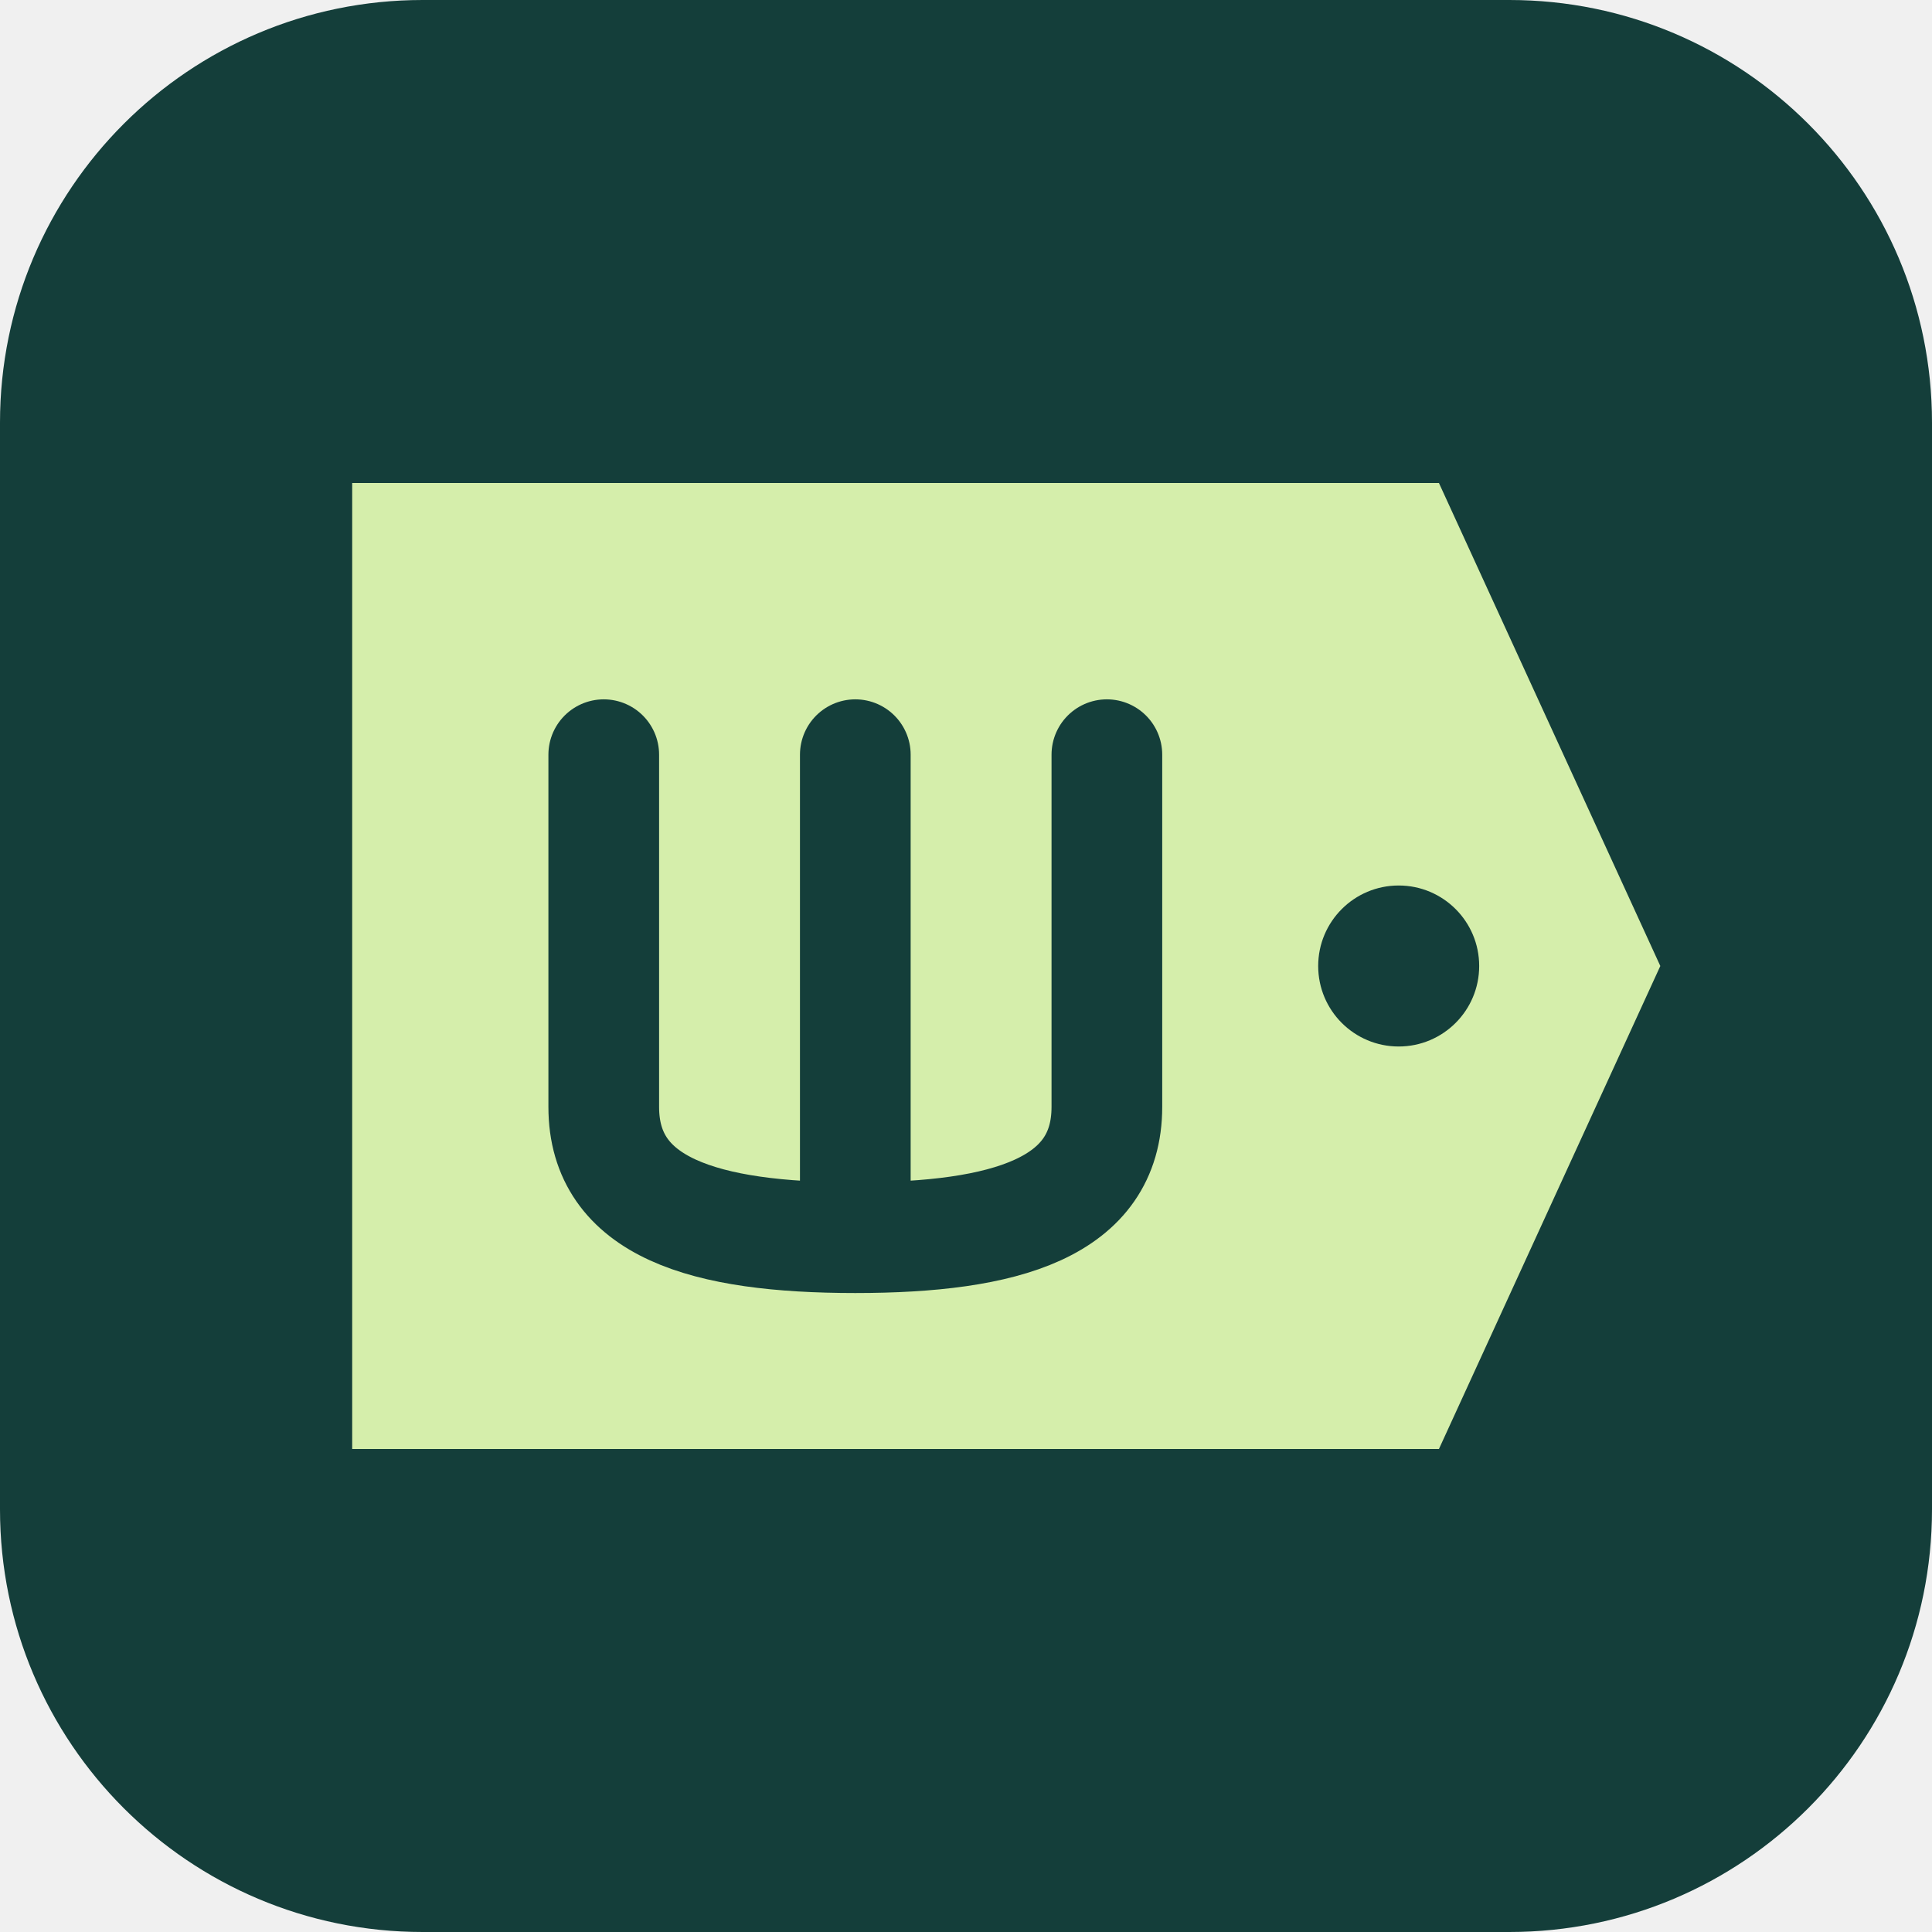
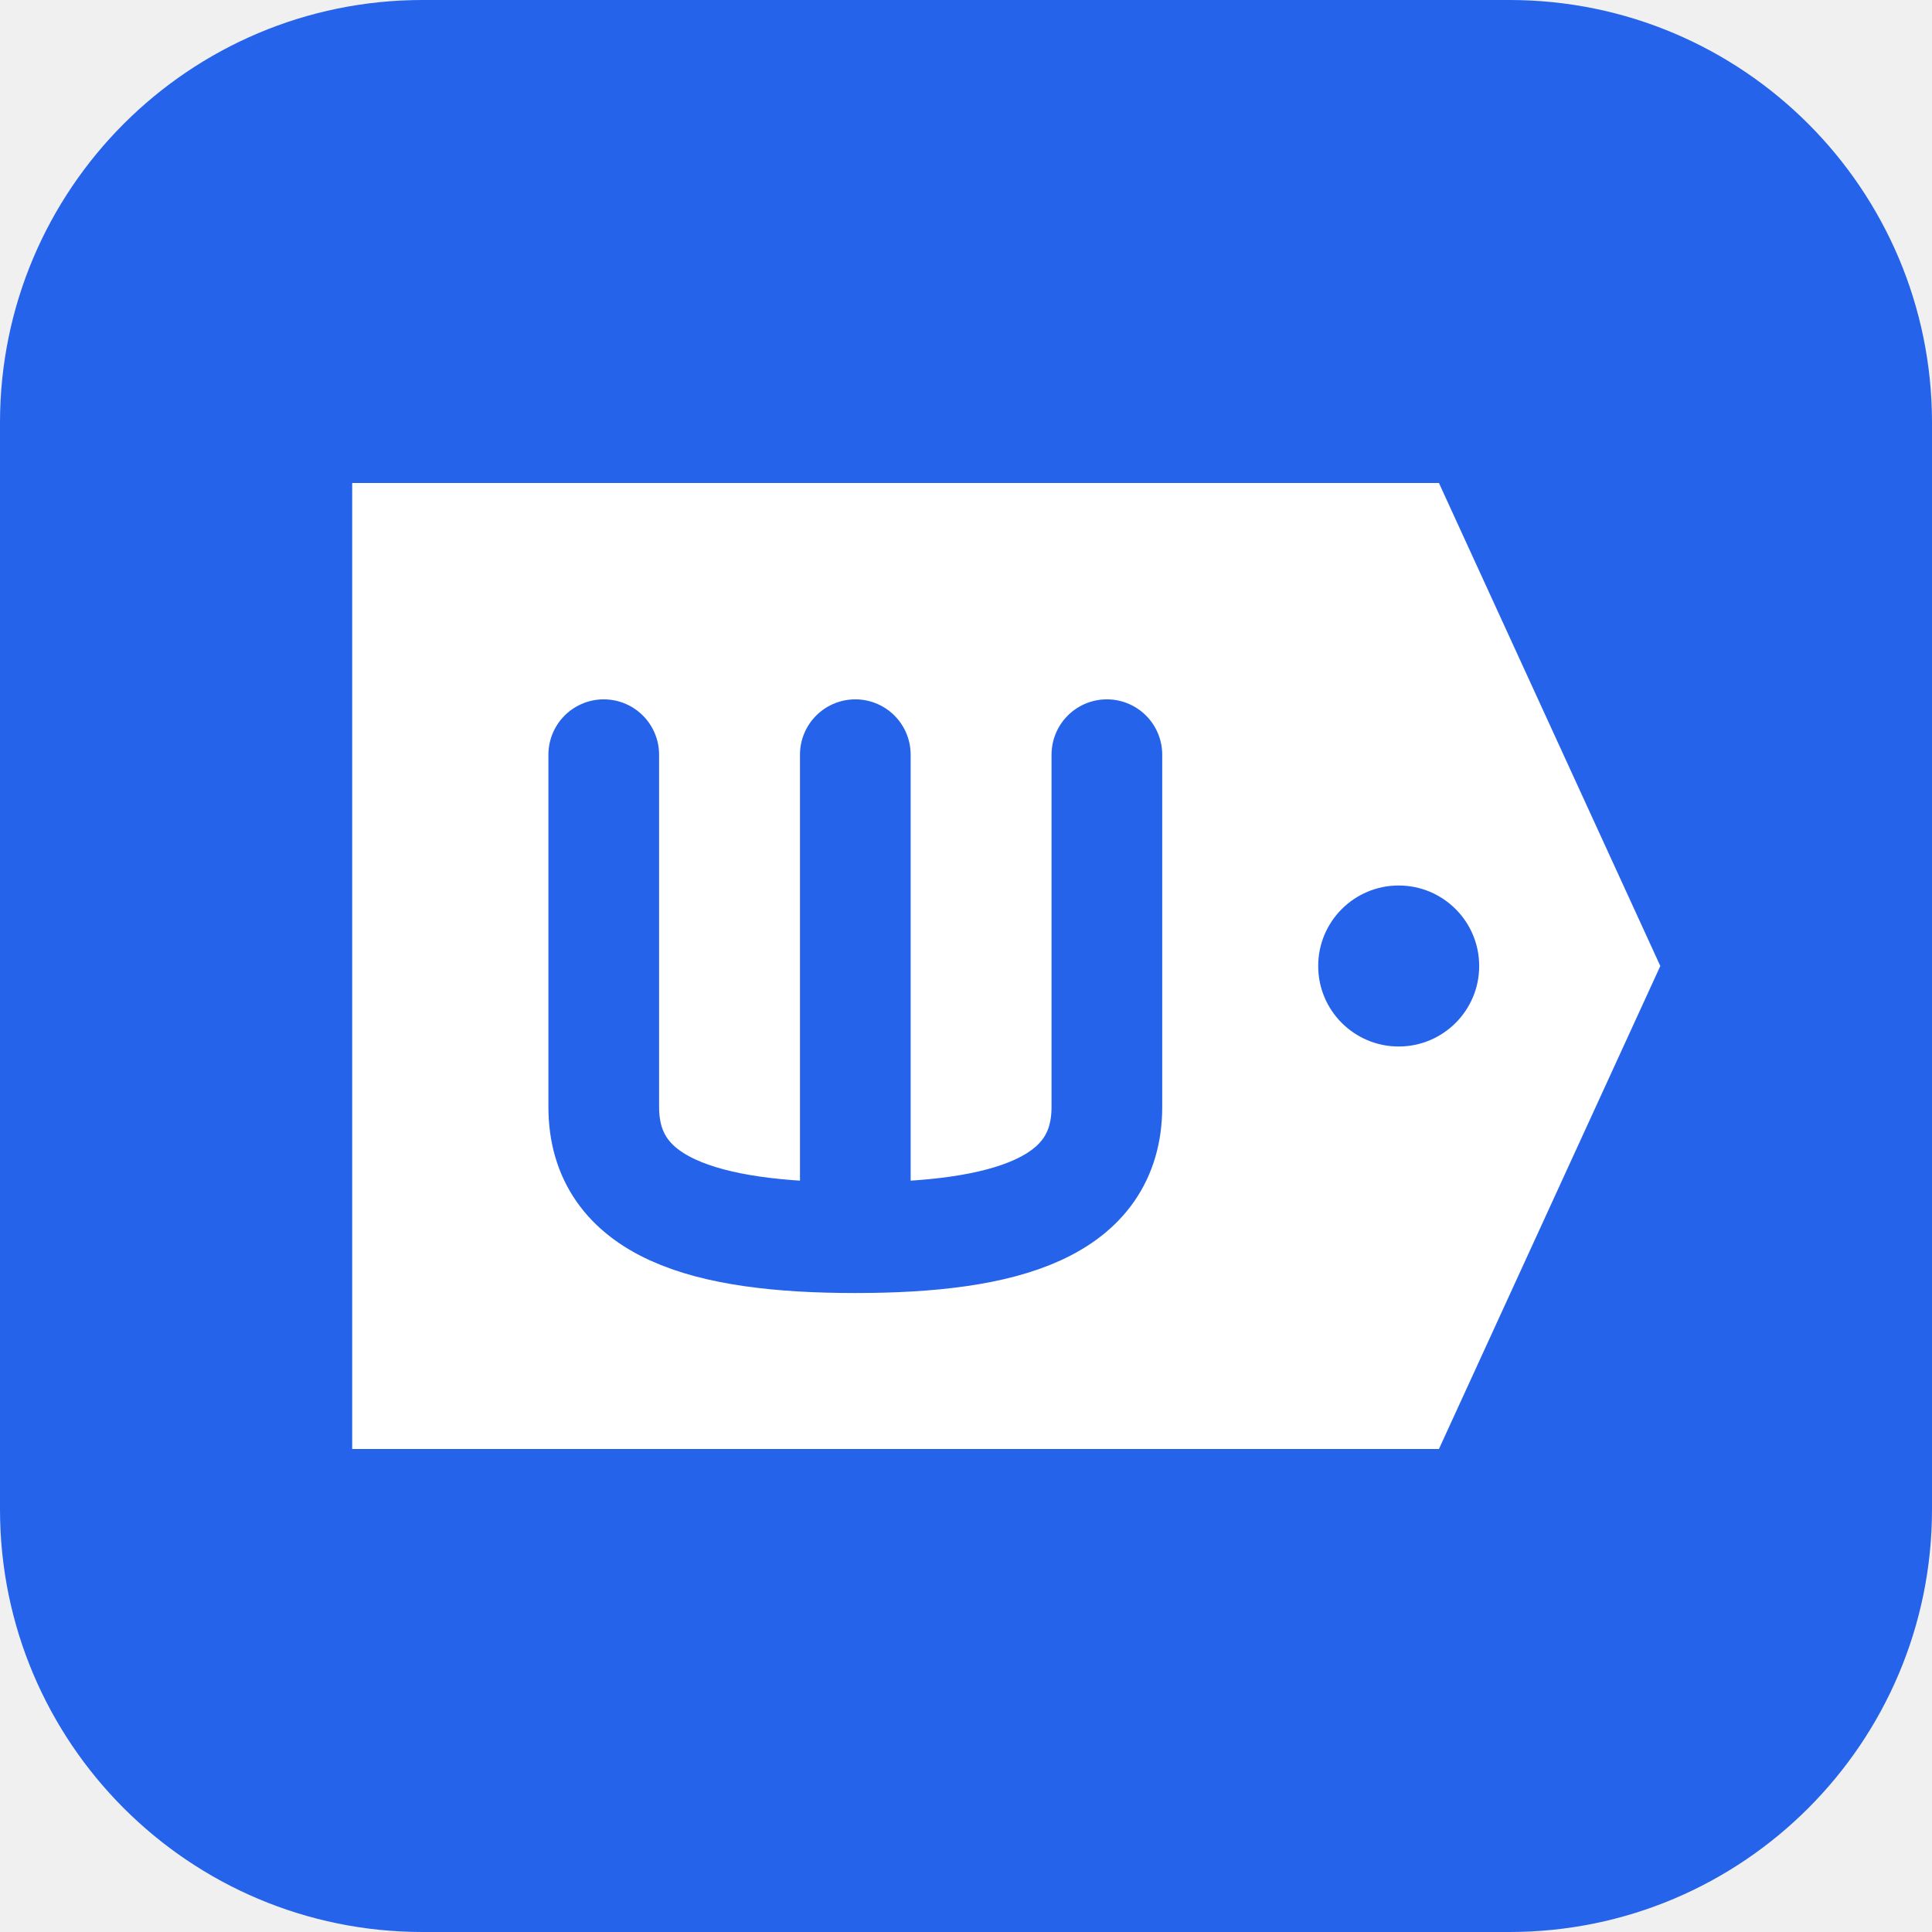
<svg xmlns="http://www.w3.org/2000/svg" width="192" height="192" viewBox="0 0 192 192">
-   <rect width="192" height="192" rx="42" fill="#143e3a" />
-   <path d="M35 48h108l22 48-22 48H35z" fill="#d5eeab" />
-   <circle cx="139" cy="96" r="8" fill="#143e3a" />
-   <path d="M60 75v35c0 10 10 13 25 13s25-3 25-13V75M85 75v44" fill="none" stroke="#143e3a" stroke-width="11" stroke-linecap="round" />
+   <rect width="192" height="192" rx="42" fill="#2563eb" />
+   <path d="M35 48h108l22 48-22 48H35z" fill="#fff" />
+   <circle cx="139" cy="96" r="8" fill="#2563eb" />
+   <path d="M60 75v35c0 10 10 13 25 13s25-3 25-13V75M85 75v44" fill="none" stroke="#2563eb" stroke-width="11" stroke-linecap="round" />
</svg>
